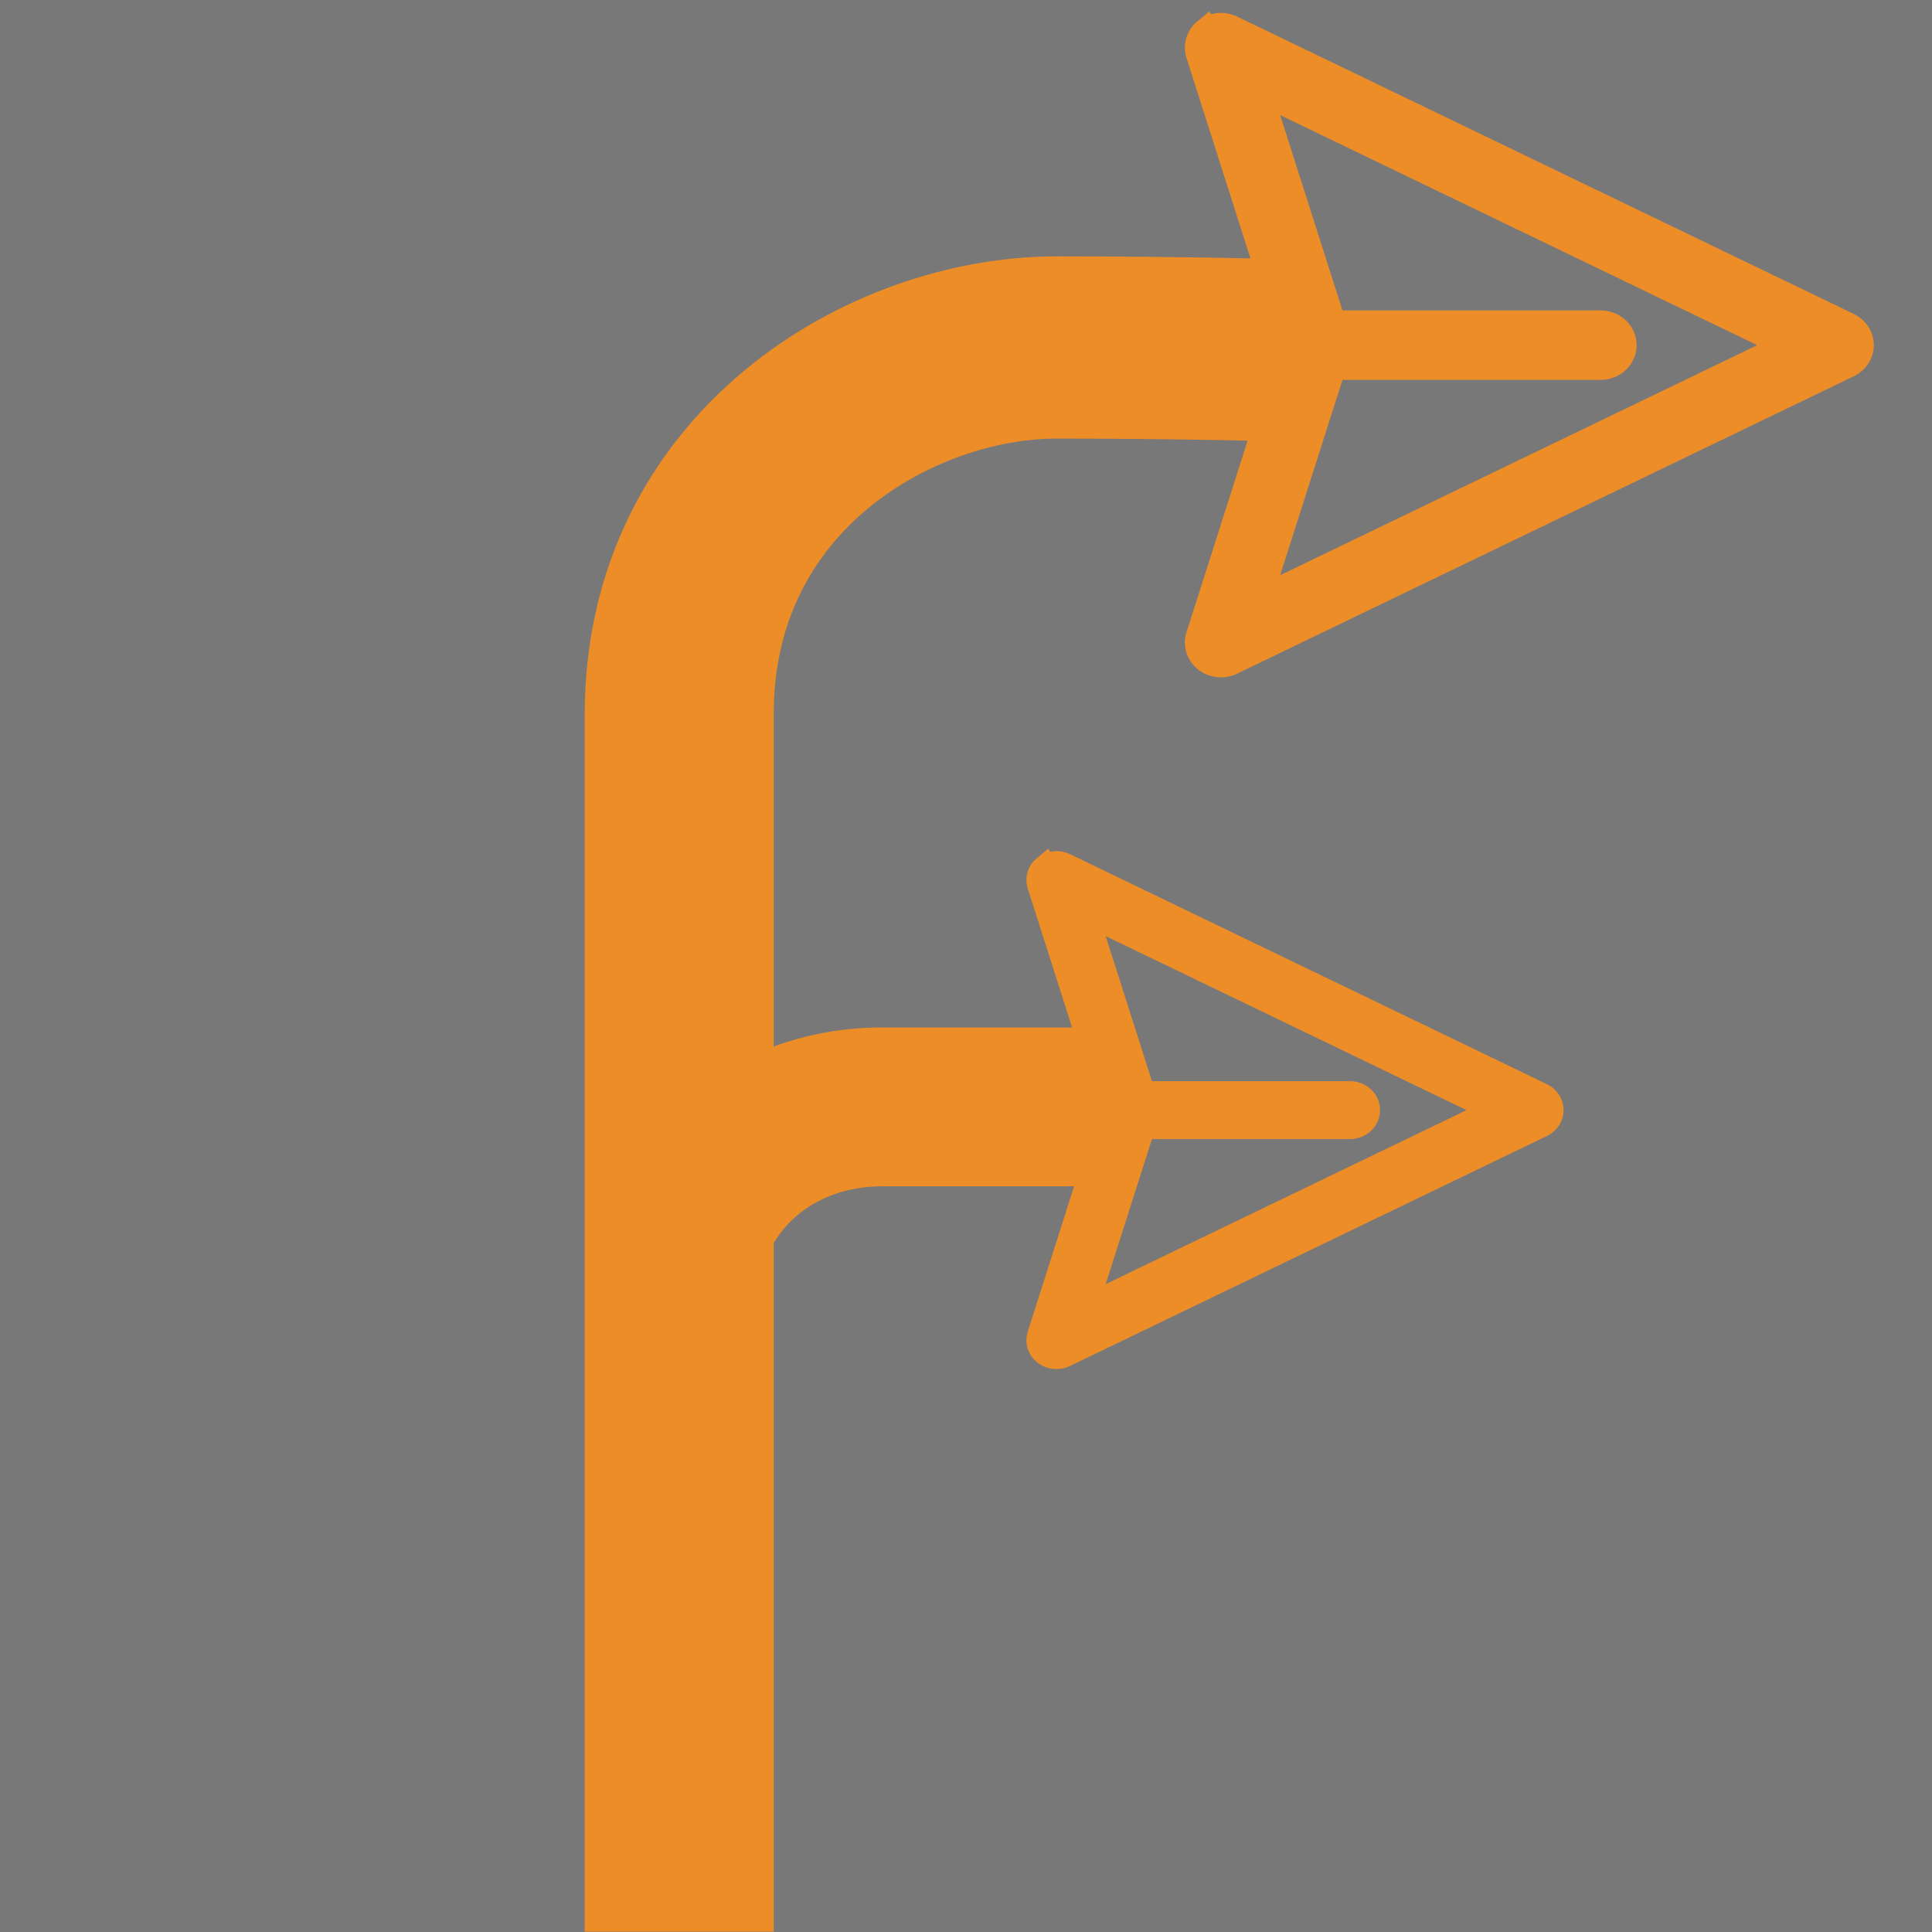
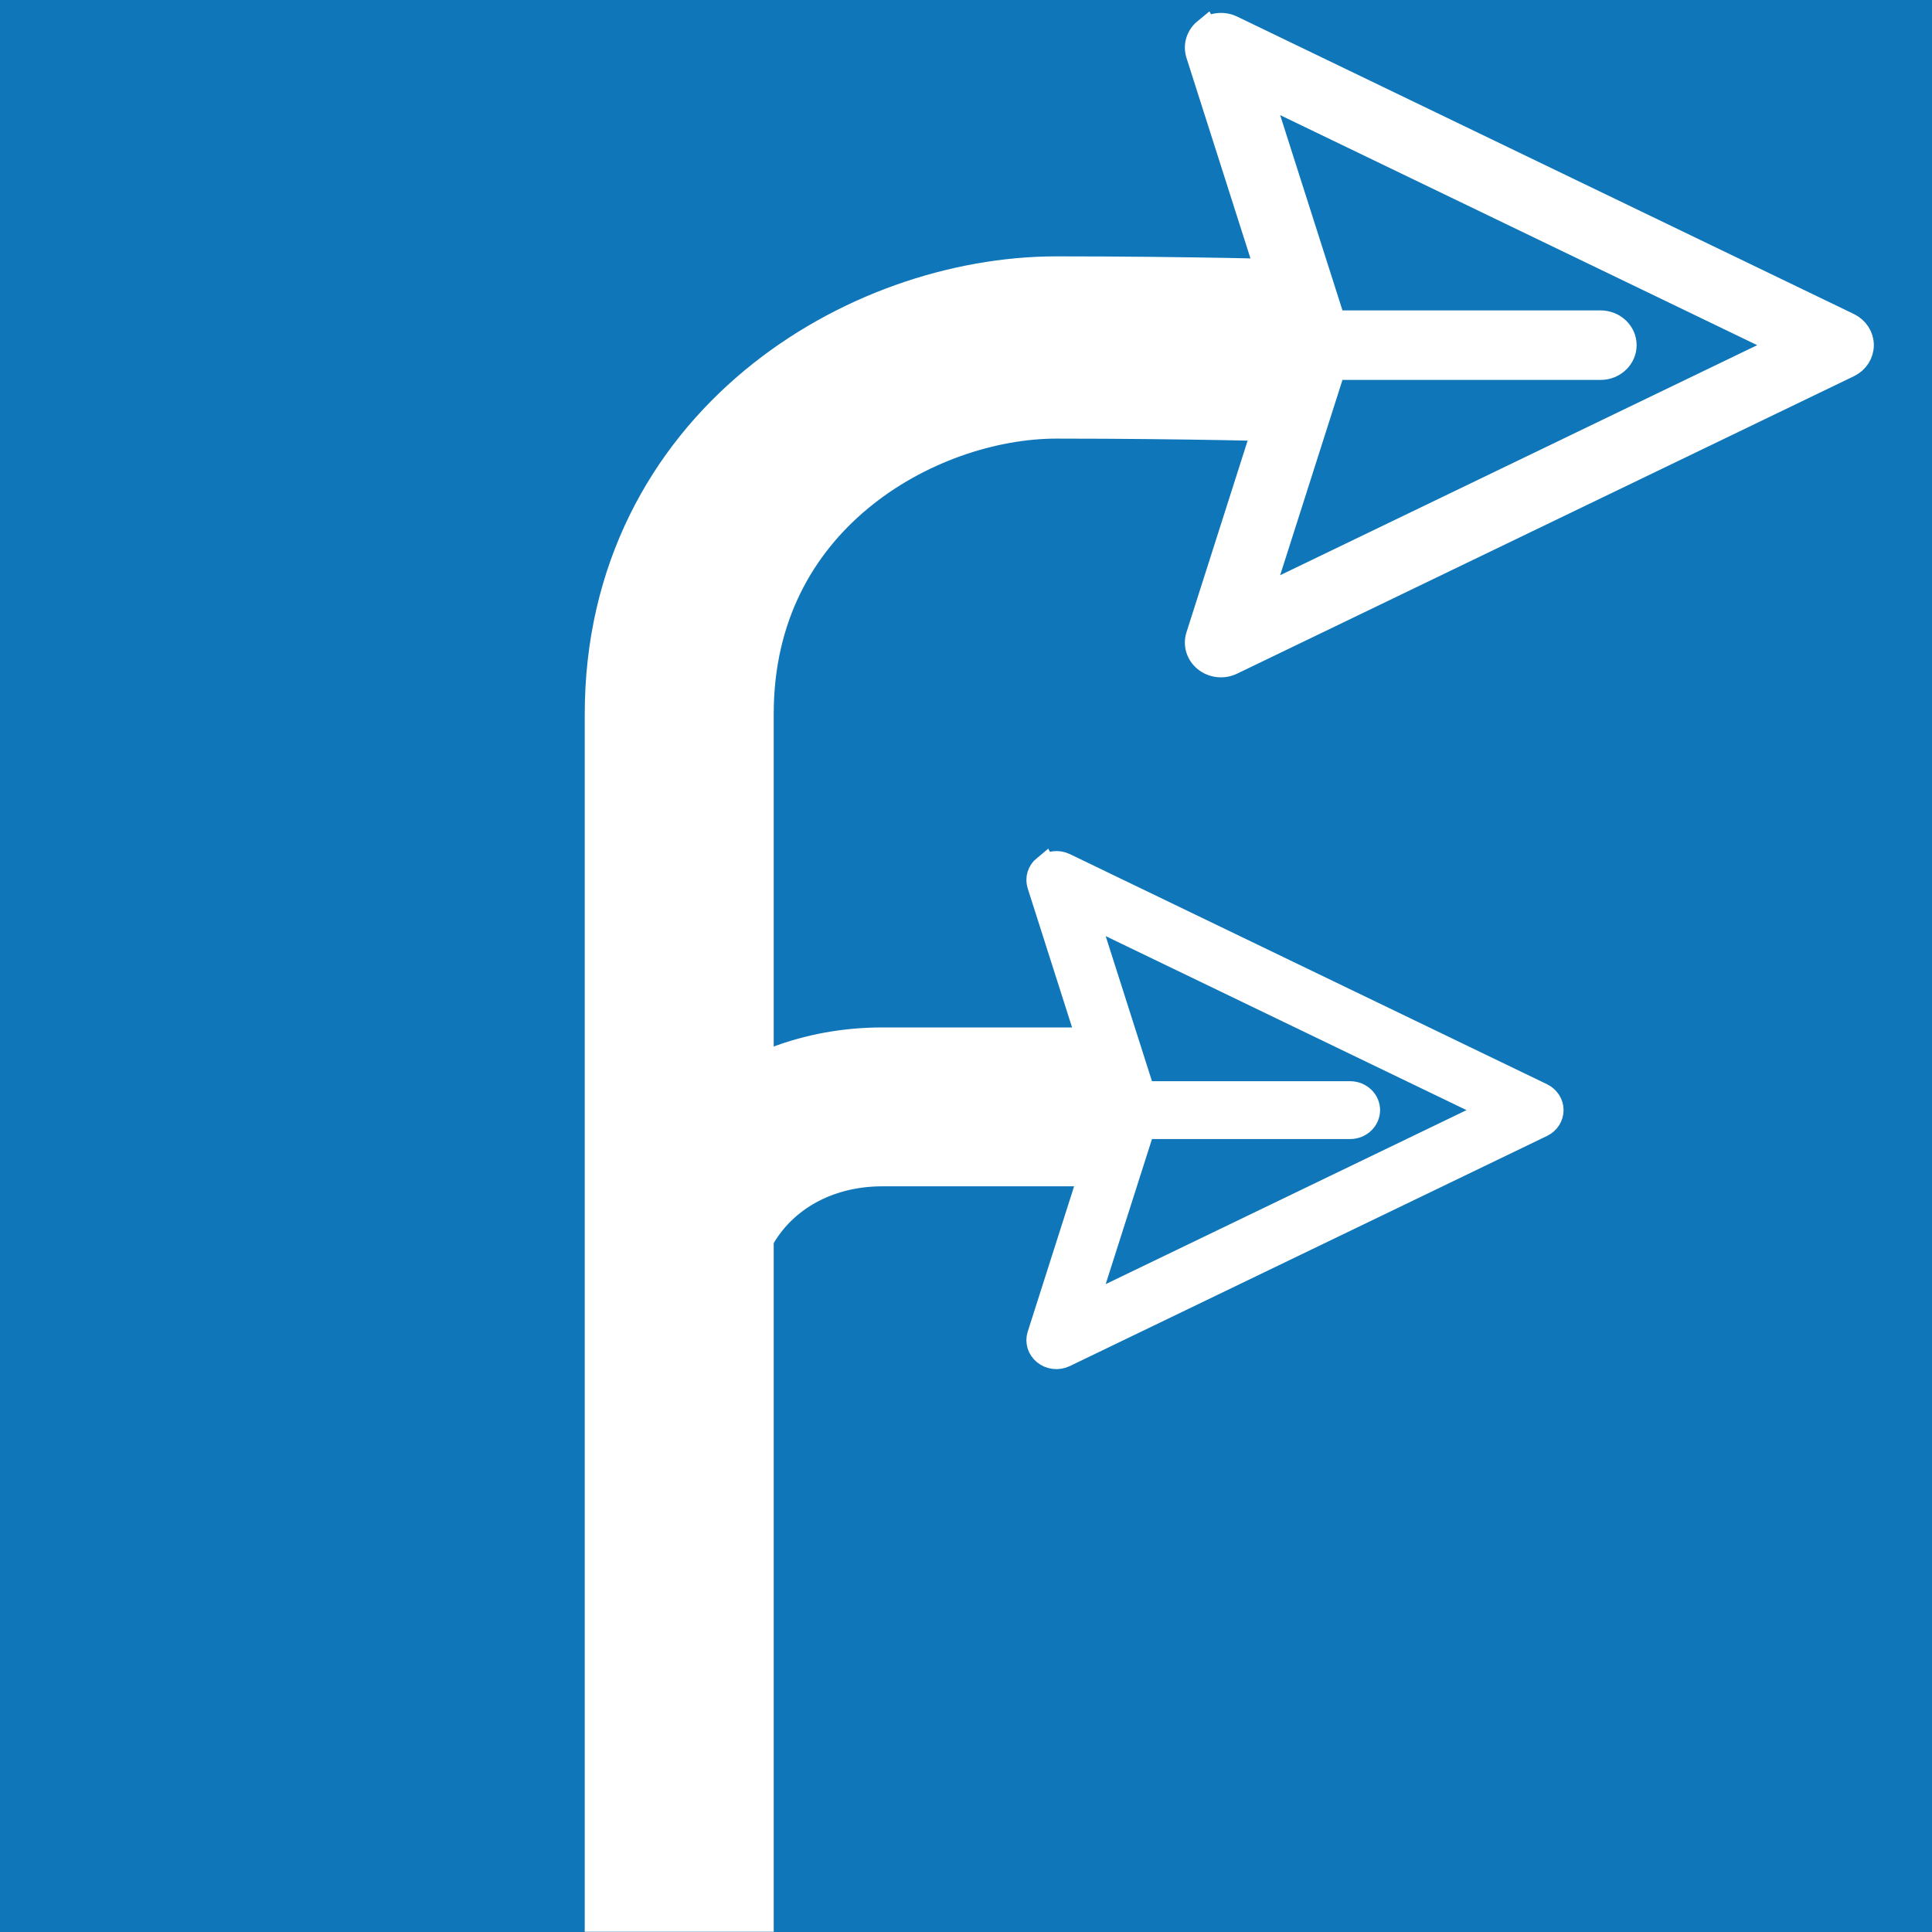
<svg xmlns="http://www.w3.org/2000/svg" version="1.1" width="512" height="512" id="svg3" xml:space="preserve">
+   <rect width="512" height="512" fill="#1076ba" />
  <defs id="defs1" />
-   <rect style="fill:#787878;fill-opacity:1;stroke:none;stroke-width:4.836;stroke-opacity:1" id="rect1" width="594.703" height="546.71" x="-42" y="-17" />
  <g id="g1" transform="matrix(1.275384,0,0,1.230056,-141.3521,-8.682541)">
-     <g style="fill:currentColor;stroke-width:0.519;stroke-dasharray:none" id="g5-6" transform="matrix(9.860114,0,0,9.860114,374.9257,11.91929)">
-       <path d="m -1.377,0.167 c 0.153,-0.129 0.368,-0.155 0.547,-0.066 L 12.169,6.601 c 0.169,0.085 0.276,0.258 0.276,0.447 0,0.189 -0.107,0.363 -0.276,0.447 l -13,6.5 c -0.179,0.089 -0.394,0.064 -0.547,-0.066 -0.153,-0.129 -0.214,-0.337 -0.155,-0.529 l 1.955,-6.353 -1.955,-6.353 c -0.059,-0.191 0.002,-0.399 0.155,-0.529 z m 2.692,7.382 -1.548,5.03 11.06,-5.53 -11.06,-5.53 1.548,5.03 h 5.631 c 0.276,0 0.5,0.224 0.5,0.5 0,0.276 -0.224,0.5 -0.5,0.5 z" id="path1-3" style="fill:#ed8d28;fill-opacity:1;stroke:#ed8d28;stroke-width:0.519;stroke-dasharray:none;stroke-opacity:1" />
+     <g style="fill:#ffffff;stroke-width:0.519;stroke-dasharray:none" id="g5-6" transform="matrix(9.860114,0,0,9.860114,374.9257,11.91929)">
+       <path d="m -1.377,0.167 c 0.153,-0.129 0.368,-0.155 0.547,-0.066 L 12.169,6.601 c 0.169,0.085 0.276,0.258 0.276,0.447 0,0.189 -0.107,0.363 -0.276,0.447 l -13,6.5 c -0.179,0.089 -0.394,0.064 -0.547,-0.066 -0.153,-0.129 -0.214,-0.337 -0.155,-0.529 l 1.955,-6.353 -1.955,-6.353 c -0.059,-0.191 0.002,-0.399 0.155,-0.529 z m 2.692,7.382 -1.548,5.03 11.06,-5.53 -11.06,-5.53 1.548,5.03 h 5.631 c 0.276,0 0.5,0.224 0.5,0.5 0,0.276 -0.224,0.5 -0.5,0.5 z" id="path1-3" style="stroke:#ffffff;stroke-width:0.519;stroke-dasharray:none;stroke-opacity:1" />
    </g>
-     <path style="fill:none;fill-opacity:1;stroke:#ed8d28;stroke-width:39.265;stroke-dasharray:none;stroke-opacity:1" d="M 251.966,423.248 V 160.934 c 0,-52.428 44.135,-79.012 78.408,-79.012 27.317,0 49.911,0.673 49.911,0.673" id="path514" />
-     <path style="fill:none;fill-opacity:1;stroke:#ed8d28;stroke-width:34.231;stroke-dasharray:none;stroke-opacity:1" d="m 251.05,379.08 c 0,0 0,-64.943 0,-90.423 0,-25.48 19.034,-43.125 43.125,-43.125 24.091,0 50.08,0 50.08,0" id="path515" />
-     <g style="fill:currentColor;stroke-width:0.634;stroke-dasharray:none" id="g5-6-5" transform="matrix(7.627365,0,0,7.627365,338.3837,192.4654)">
-       <path d="m -1.377,0.167 c 0.153,-0.129 0.368,-0.155 0.547,-0.066 L 12.169,6.601 c 0.169,0.085 0.276,0.258 0.276,0.447 0,0.189 -0.107,0.363 -0.276,0.447 l -13,6.5 c -0.179,0.089 -0.394,0.064 -0.547,-0.066 -0.153,-0.129 -0.214,-0.337 -0.155,-0.529 l 1.955,-6.353 -1.955,-6.353 c -0.059,-0.191 0.002,-0.399 0.155,-0.529 z m 2.692,7.382 -1.548,5.03 11.06,-5.53 -11.06,-5.53 1.548,5.03 h 5.631 c 0.276,0 0.5,0.224 0.5,0.5 0,0.276 -0.224,0.5 -0.5,0.5 z" id="path1-3-6" style="fill:#ed8d28;fill-opacity:1;stroke:#ed8d28;stroke-width:0.634;stroke-dasharray:none;stroke-opacity:1" />
+     <path style="fill:none;fill-opacity:1;stroke:#ffffff;stroke-width:39.265;stroke-dasharray:none;stroke-opacity:1" d="M 251.966,423.248 V 160.934 c 0,-52.428 44.135,-79.012 78.408,-79.012 27.317,0 49.911,0.673 49.911,0.673" id="path514" />
+     <path style="fill:none;fill-opacity:1;stroke:#ffffff;stroke-width:34.231;stroke-dasharray:none;stroke-opacity:1" d="m 251.05,379.08 c 0,0 0,-64.943 0,-90.423 0,-25.48 19.034,-43.125 43.125,-43.125 24.091,0 50.08,0 50.08,0" id="path515" />
+     <g style="fill:#ffffff;stroke-width:0.634;stroke-dasharray:none" id="g5-6-5" transform="matrix(7.627365,0,0,7.627365,338.3837,192.4654)">
+       <path d="m -1.377,0.167 c 0.153,-0.129 0.368,-0.155 0.547,-0.066 L 12.169,6.601 c 0.169,0.085 0.276,0.258 0.276,0.447 0,0.189 -0.107,0.363 -0.276,0.447 l -13,6.5 c -0.179,0.089 -0.394,0.064 -0.547,-0.066 -0.153,-0.129 -0.214,-0.337 -0.155,-0.529 l 1.955,-6.353 -1.955,-6.353 c -0.059,-0.191 0.002,-0.399 0.155,-0.529 z m 2.692,7.382 -1.548,5.03 11.06,-5.53 -11.06,-5.53 1.548,5.03 h 5.631 c 0.276,0 0.5,0.224 0.5,0.5 0,0.276 -0.224,0.5 -0.5,0.5 z" id="path1-3-6" style="stroke:#ffffff;stroke-width:0.634;stroke-dasharray:none;stroke-opacity:1" />
    </g>
  </g>
</svg>
